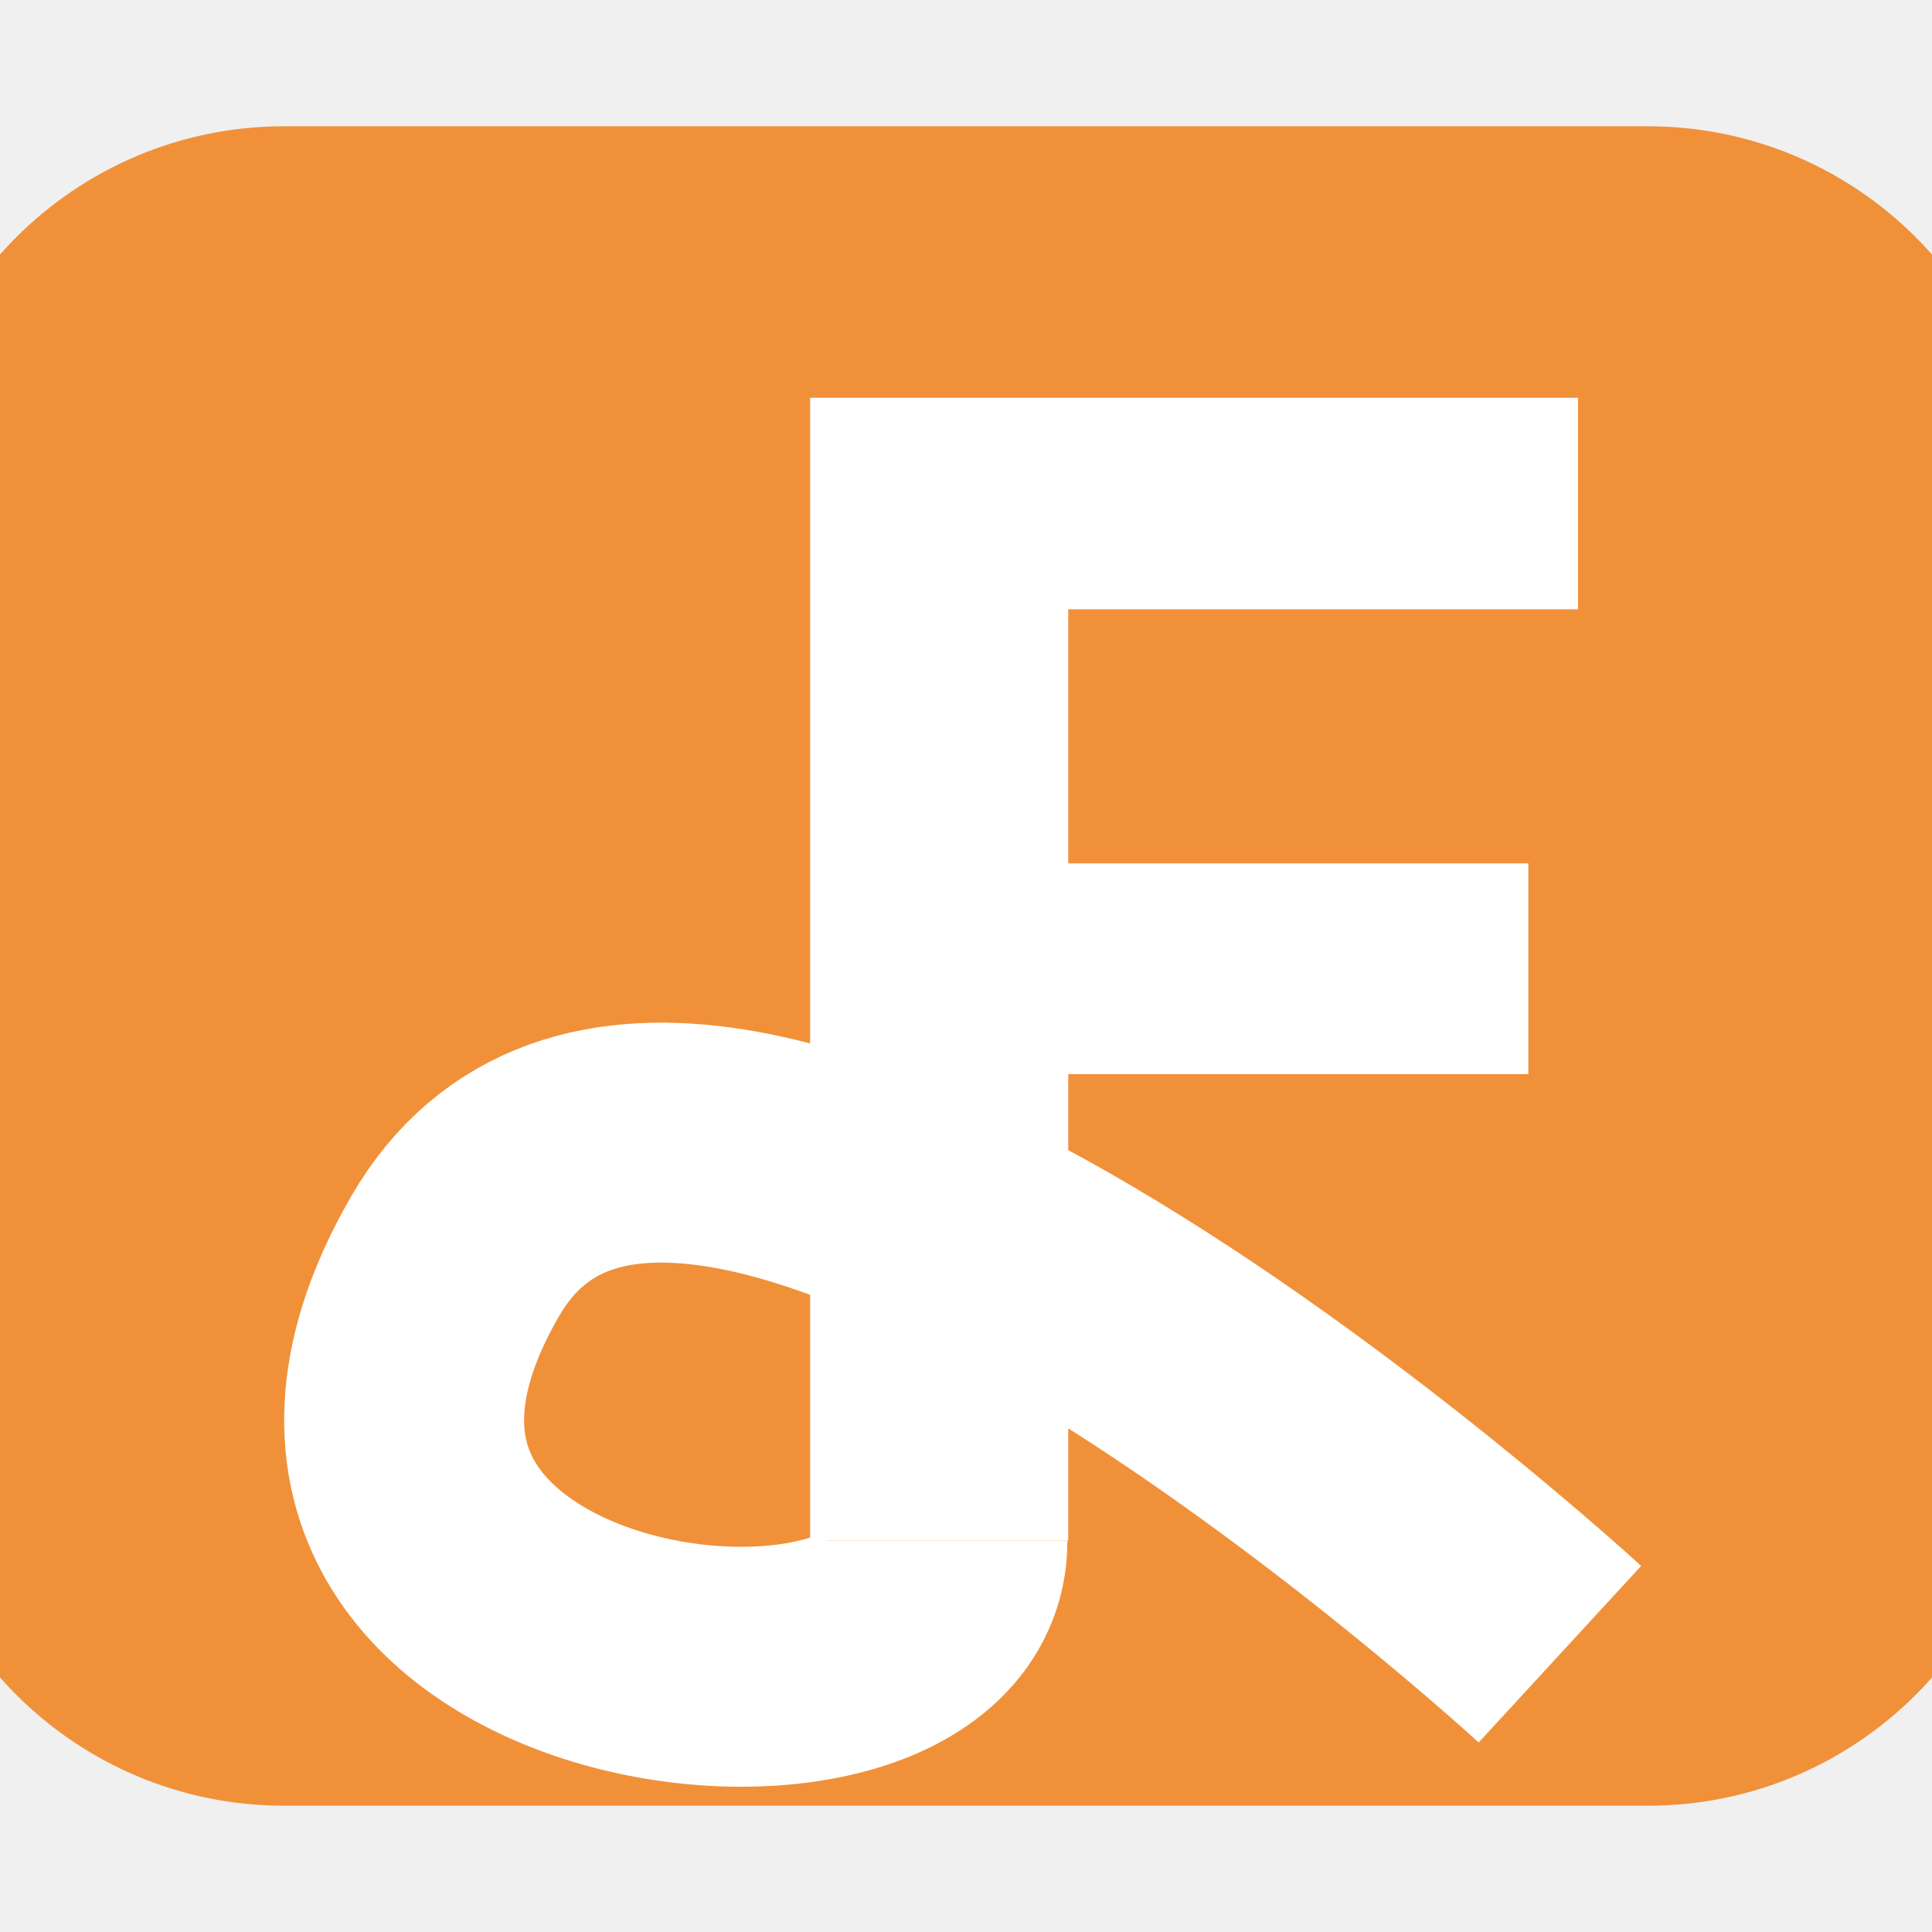
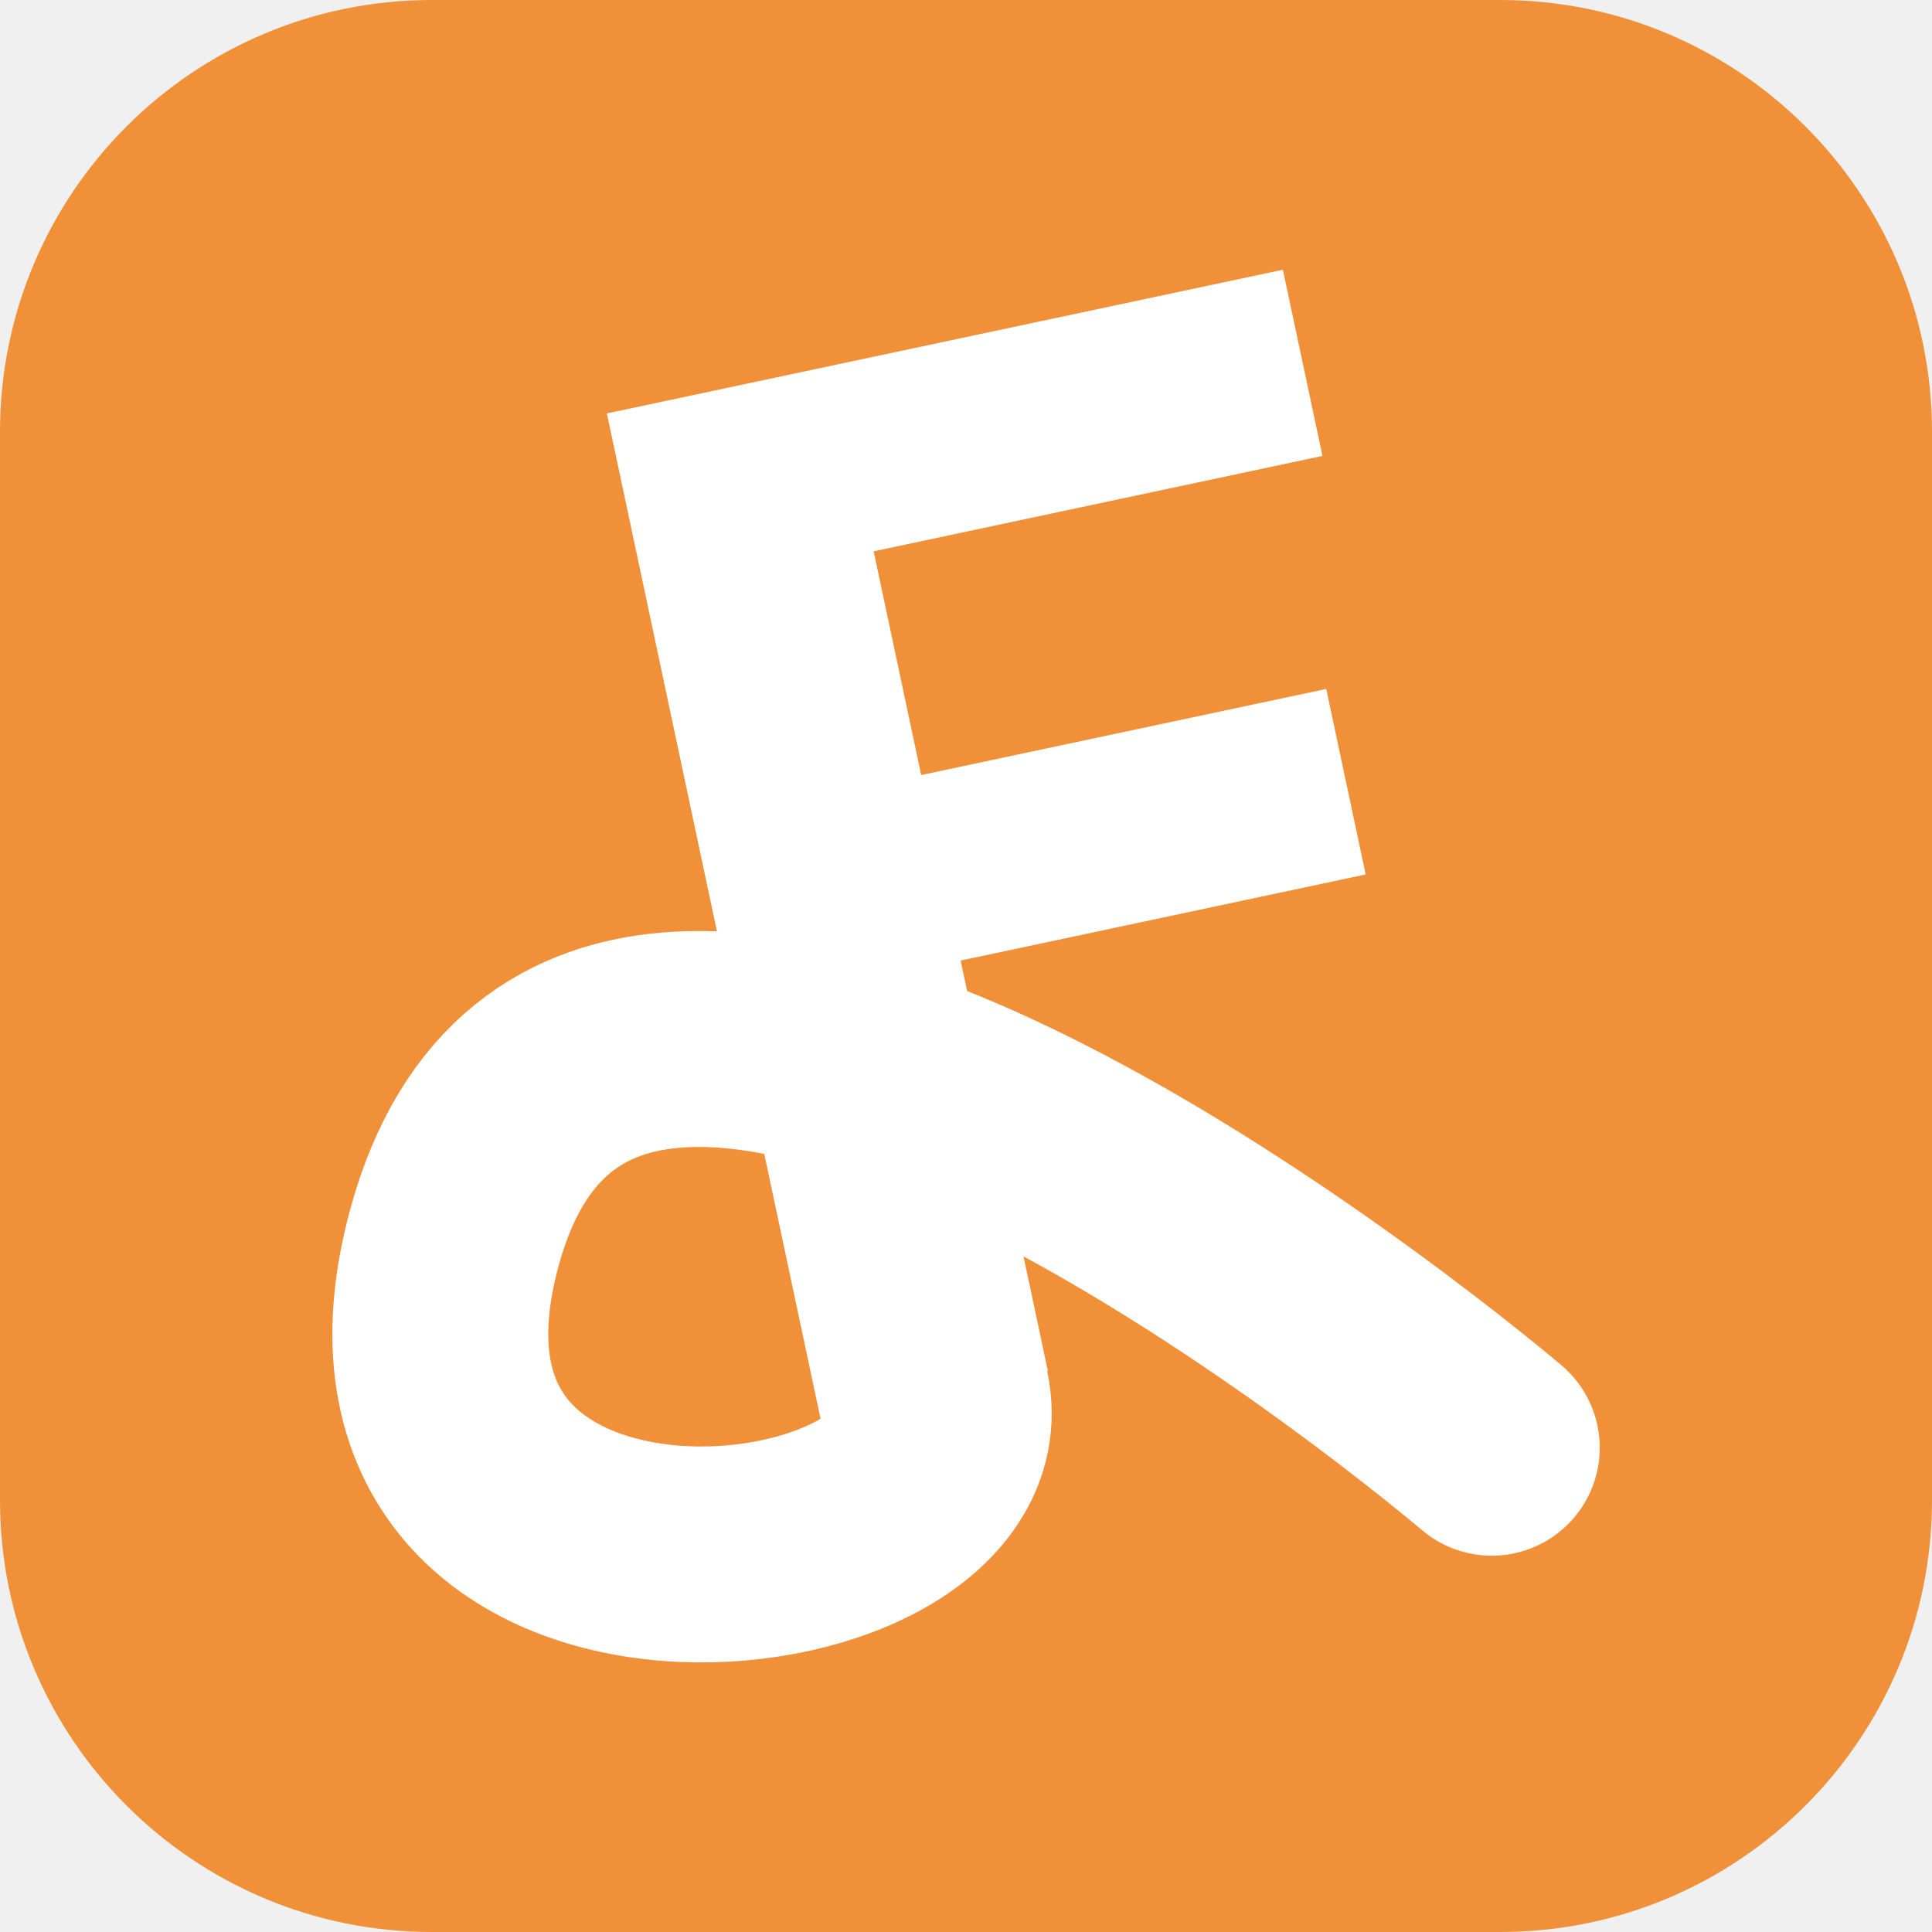
- <svg xmlns="http://www.w3.org/2000/svg" viewBox="0 0 108 153" width="64" height="64">
-   <rect x="-30" y="10" width="168" height="133" rx="30" fill="#f0913a" />
-   <path d="M41.658 122V31.5H102.471V48.25H62.096V68.375H98.533V85.062H62.096V122H41.658Z" fill="#fff" />
-   <path d="M52.533 122C52.533 140.5 -6.123 133.5 13.533 99.5C32.033 67.5 101.033 131 101.033 131" stroke="#fff" stroke-width="19" fill="none" />
+ <svg xmlns="http://www.w3.org/2000/svg" viewBox="0 0 170 170" width="170" height="170">
+   <rect width="170" height="170" rx="38" fill="#f0913a" />
+   <g transform="translate(15.87, -8.13)">
+     <path d="M56.346 133.03L37.53 44.508L97.014 31.864L100.496 48.248L61.004 56.643L65.188 76.328L100.829 68.752L104.299 85.075L68.657 92.651L76.337 128.781L56.346 133.03Z" fill="#fff" />
+     <path d="M66.984 130.769C70.83 148.865 13.688 154.721 24.158 116.869C37.393 69.019 115.393 135.519 115.393 135.519" stroke="#fff" stroke-width="19" fill="none" stroke-linecap="round" />
+   </g>
</svg>
